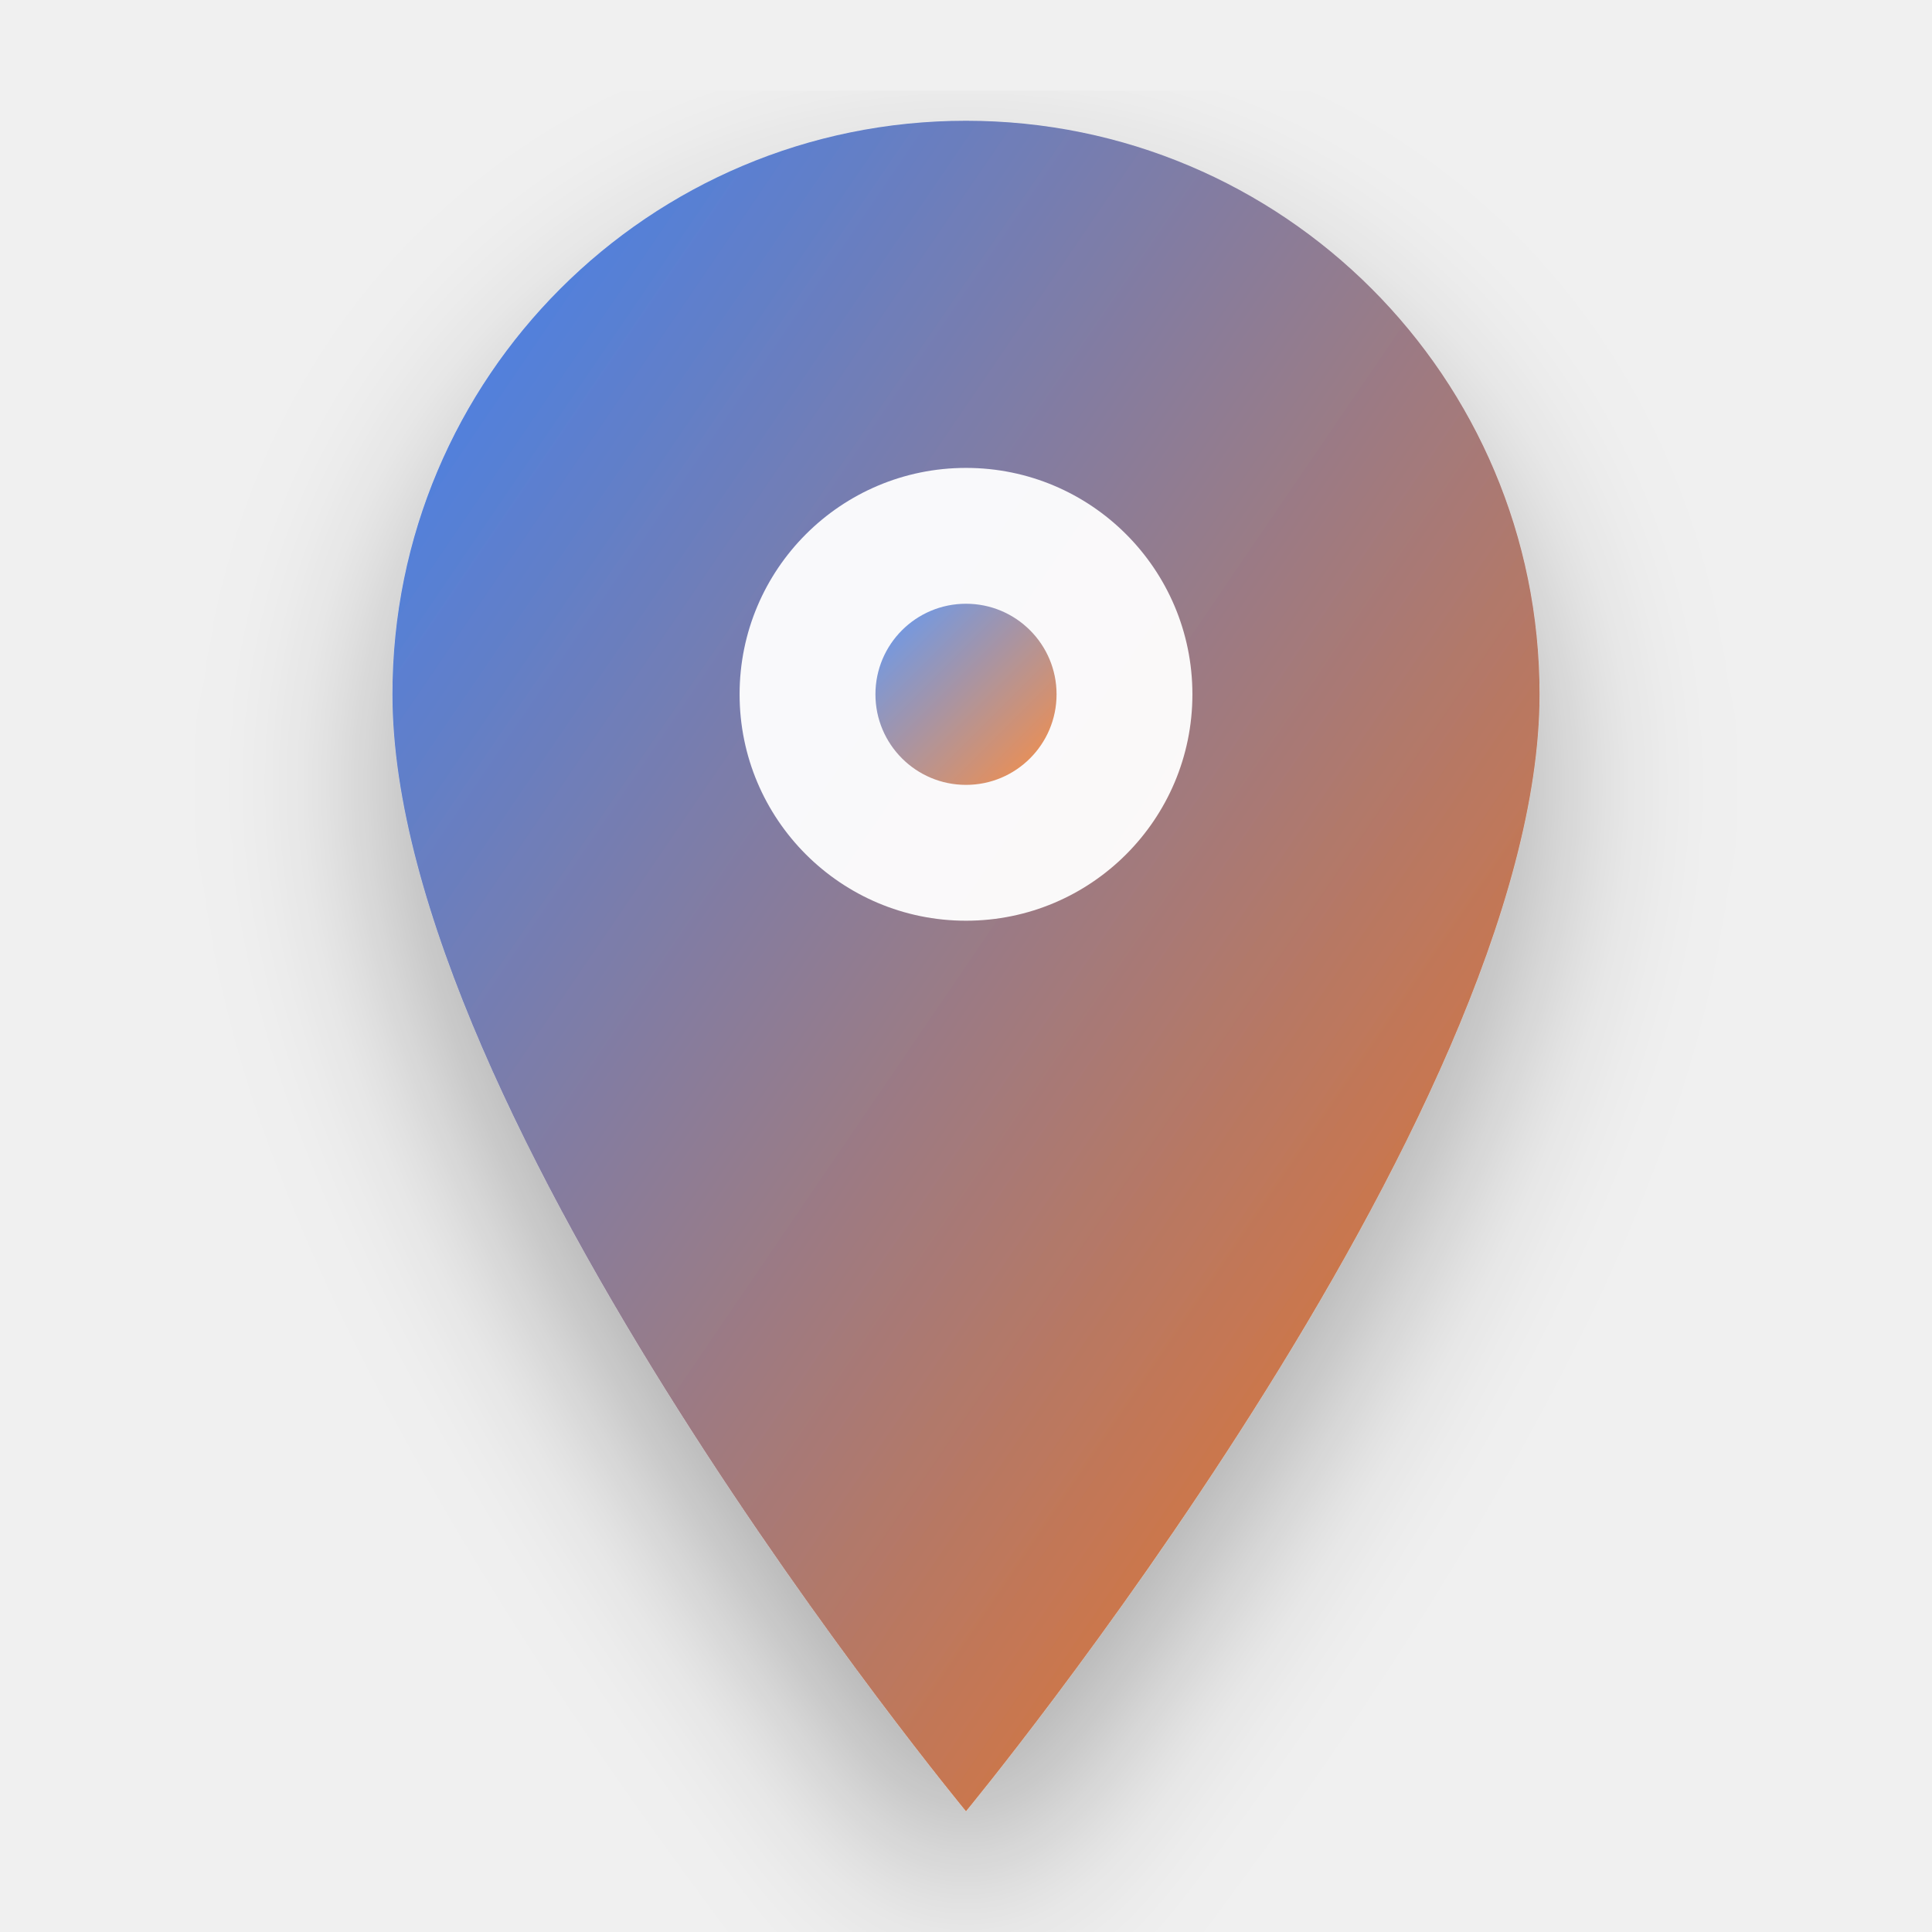
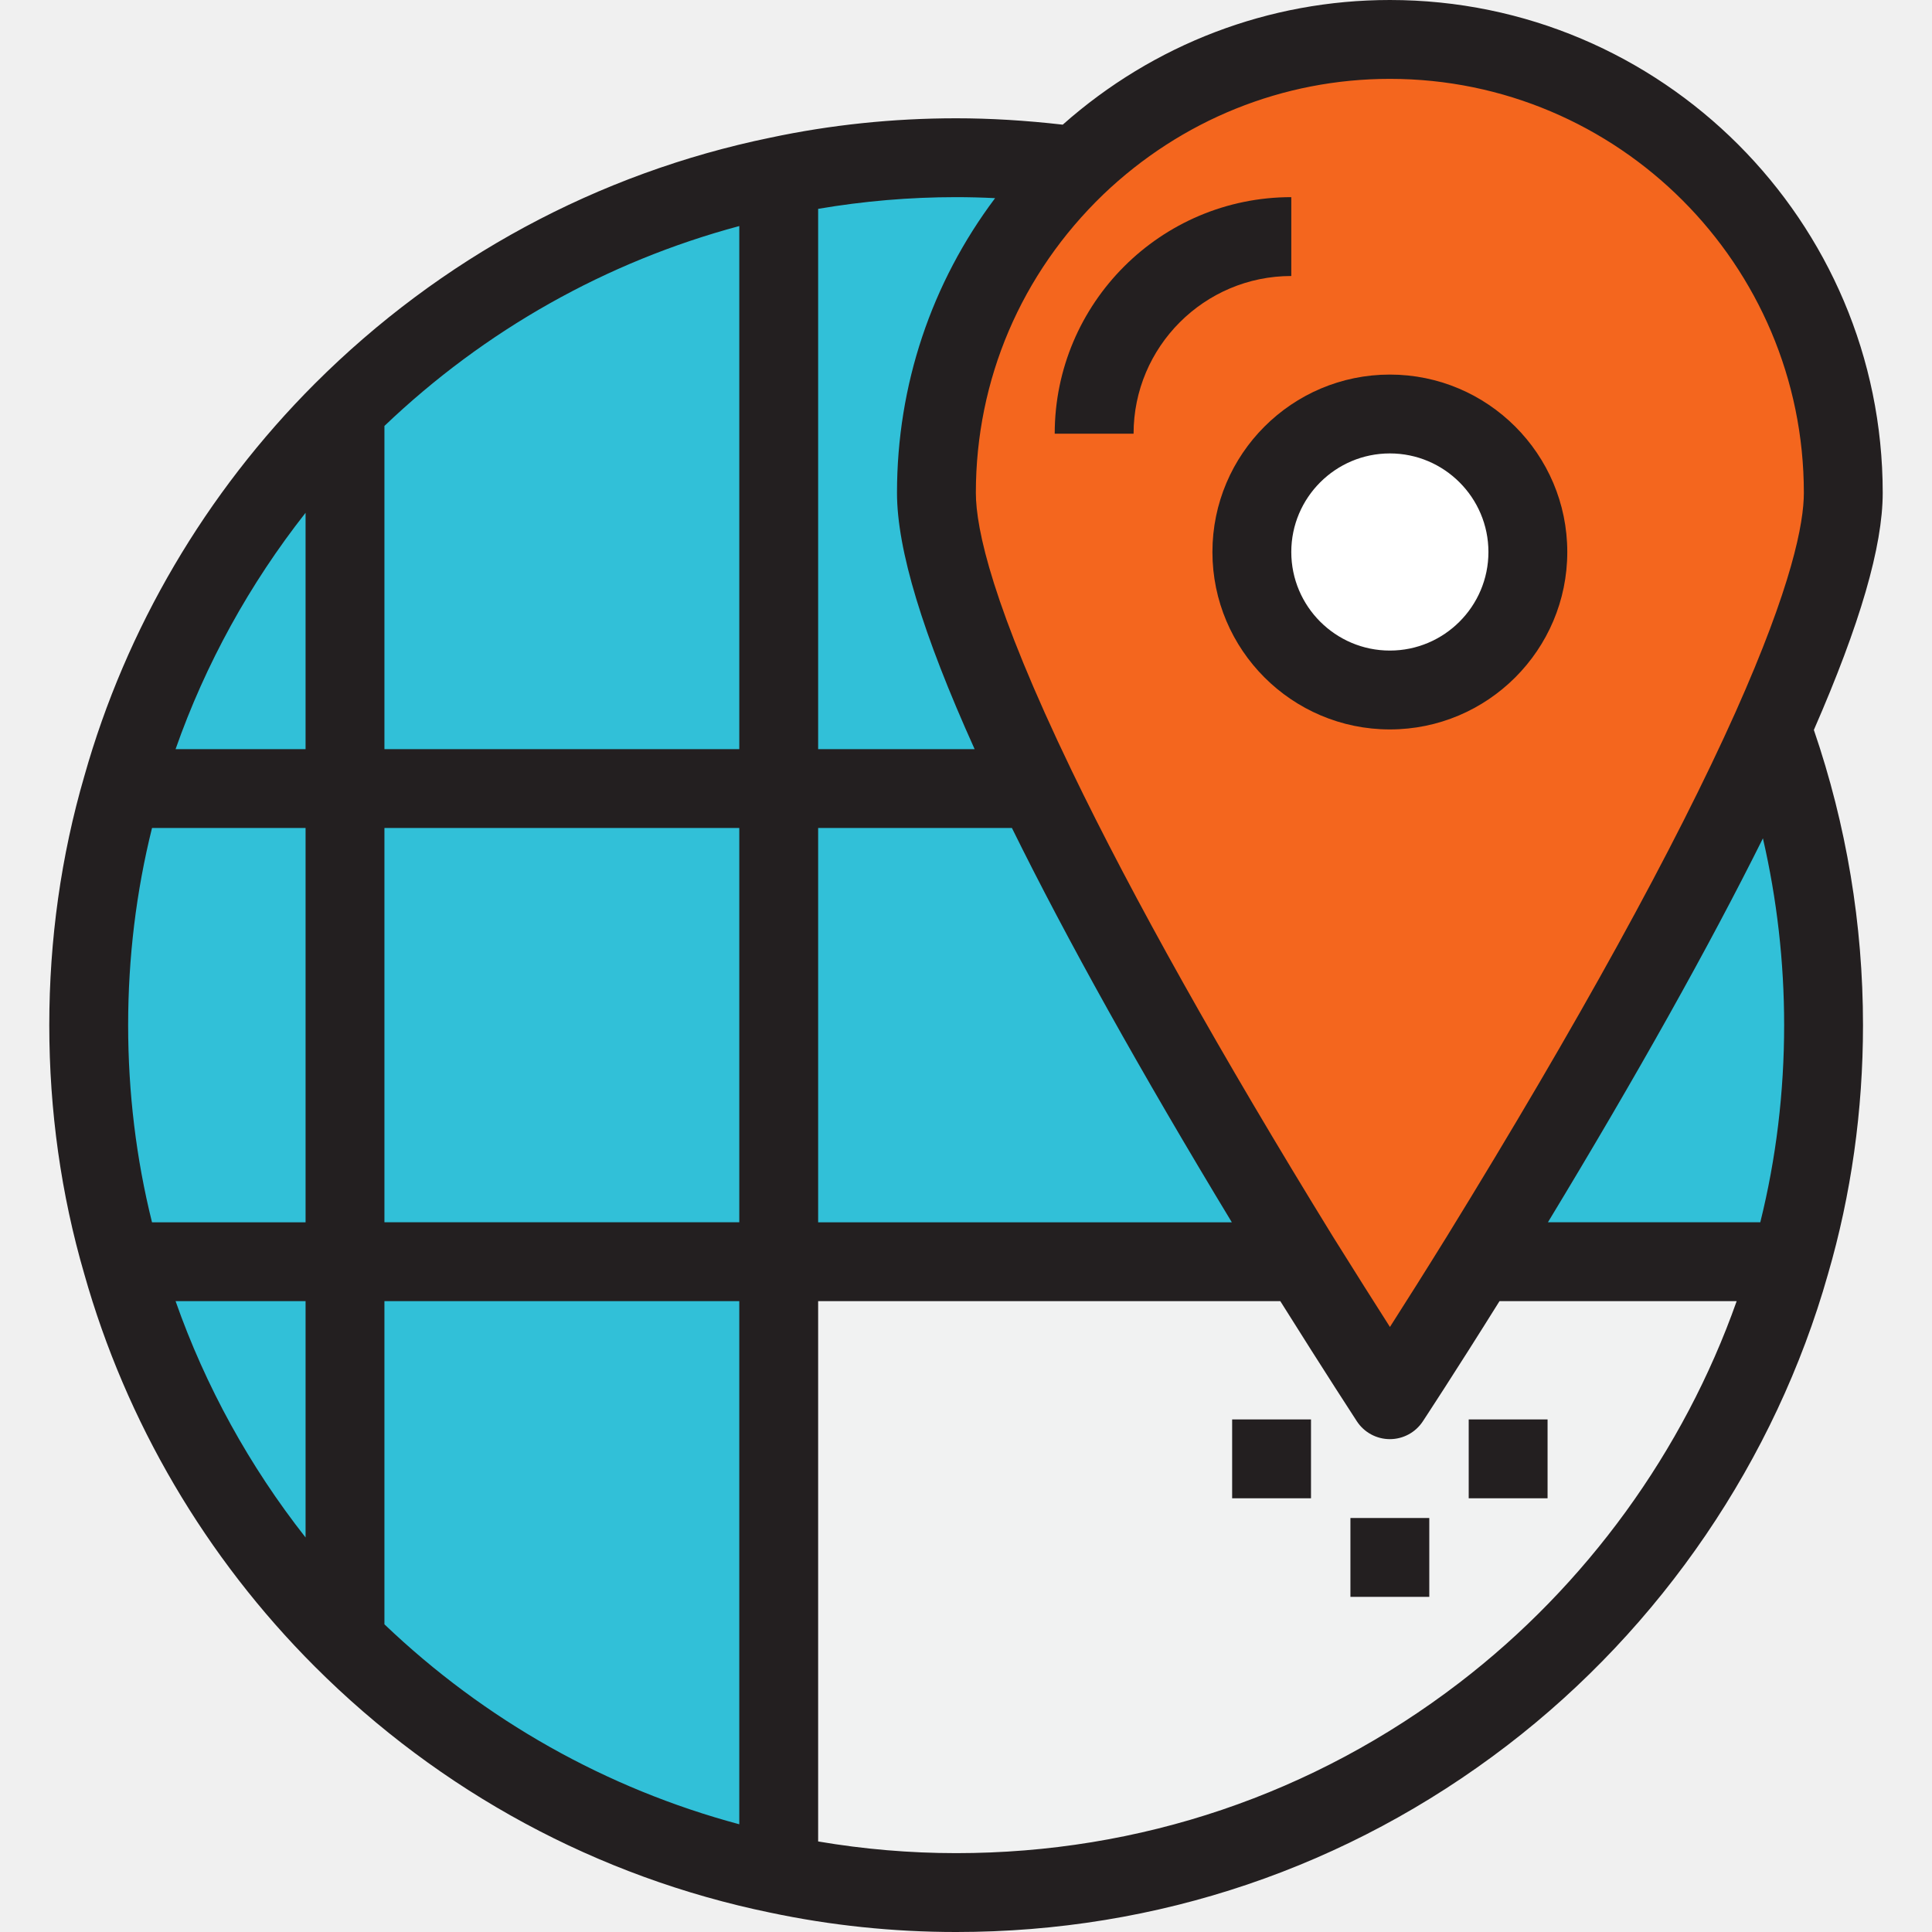
- <svg xmlns="http://www.w3.org/2000/svg" viewBox="0 0 64 64" fill="none">
-   <defs>
-     <linearGradient id="pinGrad" x1="0%" y1="0%" x2="100%" y2="100%">
-       <stop offset="0%" stop-color="#3b82f6" />
-       <stop offset="100%" stop-color="#f97316" />
-     </linearGradient>
-     <filter id="shadow" x="-20%" y="-10%" width="140%" height="140%">
-       <feDropShadow dx="0" dy="3" stdDeviation="3" flood-color="rgba(0,0,0,0.30)" />
-     </filter>
-   </defs>
-   <path d="M32 4C21.5 4 13 12.5 13 23C13 37 32 60 32 60C32 60 51 37 51 23C51 12.5 42.5 4 32 4Z" fill="url(#pinGrad)" filter="url(#shadow)" />
-   <circle cx="32" cy="23" r="7.5" fill="white" opacity="0.95" />
-   <circle cx="32" cy="23" r="3" fill="url(#pinGrad)" opacity="0.8" />
+ <svg xmlns="http://www.w3.org/2000/svg" version="1.1" id="Layer_1" viewBox="0 0 512 512" xml:space="preserve">
+   <path style="fill:#31C0D8;" d="M472.816,334.367h-78.367l-2.092-1.255c22.572-36.674,56.214-93.418,77.112-140.112  c8.888,24.551,13.796,51.082,13.796,78.673c0,21.939-3.03,43.051-8.877,63.112L472.816,334.367z" />
+   <path style="fill:#F1F2F2;" d="M368.327,370.939c0,0,9.929-15.051,24.031-37.826l2.092,1.255h78.367l1.572,0.418  c-27.276,96.235-115.888,166.766-221,166.766c-16.194,0-31.867-1.674-47.123-4.908l0.102-0.317V334.367h135.837l2.092-1.255  C358.5,355.888,368.327,370.939,368.327,370.939z" />
+   <g>
+     <path style="fill:#31C0D8;" d="M344.296,333.112l-2.092,1.255H206.367V208.98h67.918l0.317-0.204   C295.387,251.919,324.235,300.511,344.296,333.112z" />
+     <rect x="91.429" y="208.98" style="fill:#31C0D8;" width="114.939" height="125.388" />
+     <path style="fill:#31C0D8;" d="M206.367,334.367v161.959l-0.102,0.317c-44.617-9.194-84.429-31.347-115.464-62.388l0.628-0.623   v-99.265H206.367z" />
+     <path style="fill:#31C0D8;" d="M91.429,334.367v99.265l-0.628,0.623c-27.271-27.266-47.648-61.326-58.408-99.469l1.566-0.419   H91.429z" />
+     <path style="fill:#31C0D8;" d="M91.429,208.98v125.388H33.959l-1.566,0.418c-5.852-20.061-8.883-41.173-8.883-63.112   c0-21.939,3.03-43.051,8.883-63.112l1.566,0.418H91.429z" />
+     <path style="fill:#31C0D8;" d="M91.429,109.714v99.265H33.959l-1.566-0.418c10.76-38.133,31.138-72.205,58.408-99.48   L91.429,109.714z" />
+     <path style="fill:#31C0D8;" d="M206.367,47.02V208.98H91.429v-99.265l-0.628-0.632c31.036-31.021,70.847-53.183,115.464-62.368   L206.367,47.02z" />
+     <path style="fill:#31C0D8;" d="M274.602,208.776l-0.317,0.204h-67.918V47.02l-0.102-0.306c15.256-3.244,30.929-4.918,47.123-4.918   c10.76,0,21.316,0.837,31.765,2.194c-22.781,21.949-36.989,52.562-36.989,86.622C248.163,148.061,259.24,176.898,274.602,208.776z" />
+   </g>
+   <path style="fill:#FFFFFF;" d="M368.327,109.714c20.163,0,36.571,16.408,36.571,36.571s-16.408,36.571-36.571,36.571  s-36.571-16.408-36.571-36.571S348.163,109.714,368.327,109.714z" />
+   <path style="fill:#F4661E;" d="M488.49,130.612c0,14.53-7.633,36.878-19.02,62.388c-20.898,46.694-54.541,103.439-77.112,140.112  c-14.102,22.776-24.031,37.826-24.031,37.826s-9.826-15.051-24.031-37.826c-20.061-32.602-48.909-81.194-69.694-124.337  c-15.362-31.878-26.439-60.715-26.439-78.164c0-34.062,14.21-64.674,36.989-86.622c21.633-20.684,50.889-33.541,83.174-33.541  C434.673,10.449,488.49,64.265,488.49,130.612z M404.898,146.286c0-20.163-16.408-36.571-36.571-36.571  s-36.571,16.408-36.571,36.571s16.408,36.571,36.571,36.571S404.898,166.449,404.898,146.286z" />
+   <g>
+     <path style="fill:#231F20;" d="M498.939,130.612C498.939,58.593,440.346,0,368.327,0c-32.038,0-62.613,11.691-86.688,33.038   c-9.952-1.134-19.24-1.691-28.251-1.691c-16.655,0-33.24,1.731-49.229,5.133c-45.726,9.412-87.478,31.962-120.747,65.214   C54.5,130.61,33.38,166.584,22.361,205.635c-6.17,21.157-9.3,43.376-9.3,66.039s3.129,44.882,9.275,65.949   c11.042,39.143,32.162,75.112,61.075,104.021c33.244,33.25,74.996,55.807,120.686,65.221c16.071,3.408,32.654,5.136,49.29,5.136   c53.334,0,103.836-17.1,146.045-49.45c40.864-31.321,71.054-75.682,84.987-124.841c6.168-21.161,9.295-43.38,9.295-66.035   c0-26.72-4.385-53.017-13.023-78.238C492.954,165.373,498.939,144.782,498.939,130.612z M292.374,51.542   c20.668-19.761,47.642-30.644,75.953-30.644c60.496,0,109.714,49.218,109.714,109.714c0,8.008-3.142,24.593-18.109,58.119   c-15.948,35.635-41.678,82.368-76.458,138.879c-5.91,9.545-11.104,17.758-15.126,24.05c-4.016-6.293-9.212-14.499-15.153-24.024   c-29.744-48.34-53.02-89.856-69.181-123.398c-20.994-43.566-25.401-64.086-25.401-73.627   C258.612,100.6,270.613,72.51,292.374,51.542z M195.918,483.452c-35.21-9.442-67.426-27.577-94.041-52.991v-85.645h94.041V483.452z    M80.98,407.449c-14.829-18.845-26.506-40.025-34.45-62.632h34.45V407.449z M101.878,323.918v-104.49h94.041v104.49H101.878z    M80.98,198.531H46.527c7.933-22.585,19.613-43.776,34.452-62.636V198.531z M101.878,112.878   c26.618-25.404,58.819-43.527,94.041-52.972v138.625h-94.041V112.878z M216.816,219.429h51.356   c14.529,29.478,34.086,64.537,58.275,104.49H216.816V219.429z M263.711,52.51c-16.878,22.469-25.997,49.547-25.997,78.102   c0,14.973,6.75,37.283,20.572,67.918h-41.47V55.348c11.995-2.049,24.256-3.103,36.571-3.103   C256.77,52.245,260.205,52.336,263.711,52.51z M40.286,219.429H80.98v104.49H40.284c-4.196-16.851-6.325-34.385-6.325-52.245   C33.959,253.835,36.083,236.319,40.286,219.429z M386.72,445.963c-38.53,29.529-84.635,45.139-133.332,45.139   c-12.293,0-24.545-1.051-36.571-3.099V344.816h122.475c12.021,19.167,20.197,31.698,20.286,31.835   c1.925,2.948,5.204,4.728,8.725,4.737c0.008,0,0.017,0,0.024,0c3.511,0,6.789-1.764,8.722-4.695   c0.091-0.138,8.357-12.683,20.336-31.877h62.85C446.184,384.574,420.434,420.124,386.72,445.963z M466.494,323.918h-56.28   c23.565-38.898,42.64-72.964,56.978-101.748c3.73,16.191,5.625,32.755,5.625,49.503   C472.816,289.511,470.693,307.03,466.494,323.918z" />
+     <rect x="357.878" y="402.286" style="fill:#231F20;" width="20.898" height="20.898" />
+     <rect x="389.224" y="376.163" style="fill:#231F20;" width="20.898" height="20.898" />
+     <rect x="326.531" y="376.163" style="fill:#231F20;" width="20.898" height="20.898" />
+     <path style="fill:#231F20;" d="M300.408,114.939c0-23.046,18.75-41.796,41.796-41.796V52.245   c-34.569,0-62.694,28.124-62.694,62.694H300.408z" />
+     <path style="fill:#231F20;" d="M321.306,146.286c0,25.928,21.093,47.02,47.02,47.02s47.02-21.092,47.02-47.02   s-21.093-47.02-47.02-47.02S321.306,120.359,321.306,146.286z M368.327,120.163c14.404,0,26.122,11.719,26.122,26.122   c0,14.404-11.719,26.122-26.122,26.122c-14.404,0-26.122-11.719-26.122-26.122C342.204,131.882,353.923,120.163,368.327,120.163z" />
+   </g>
</svg>
